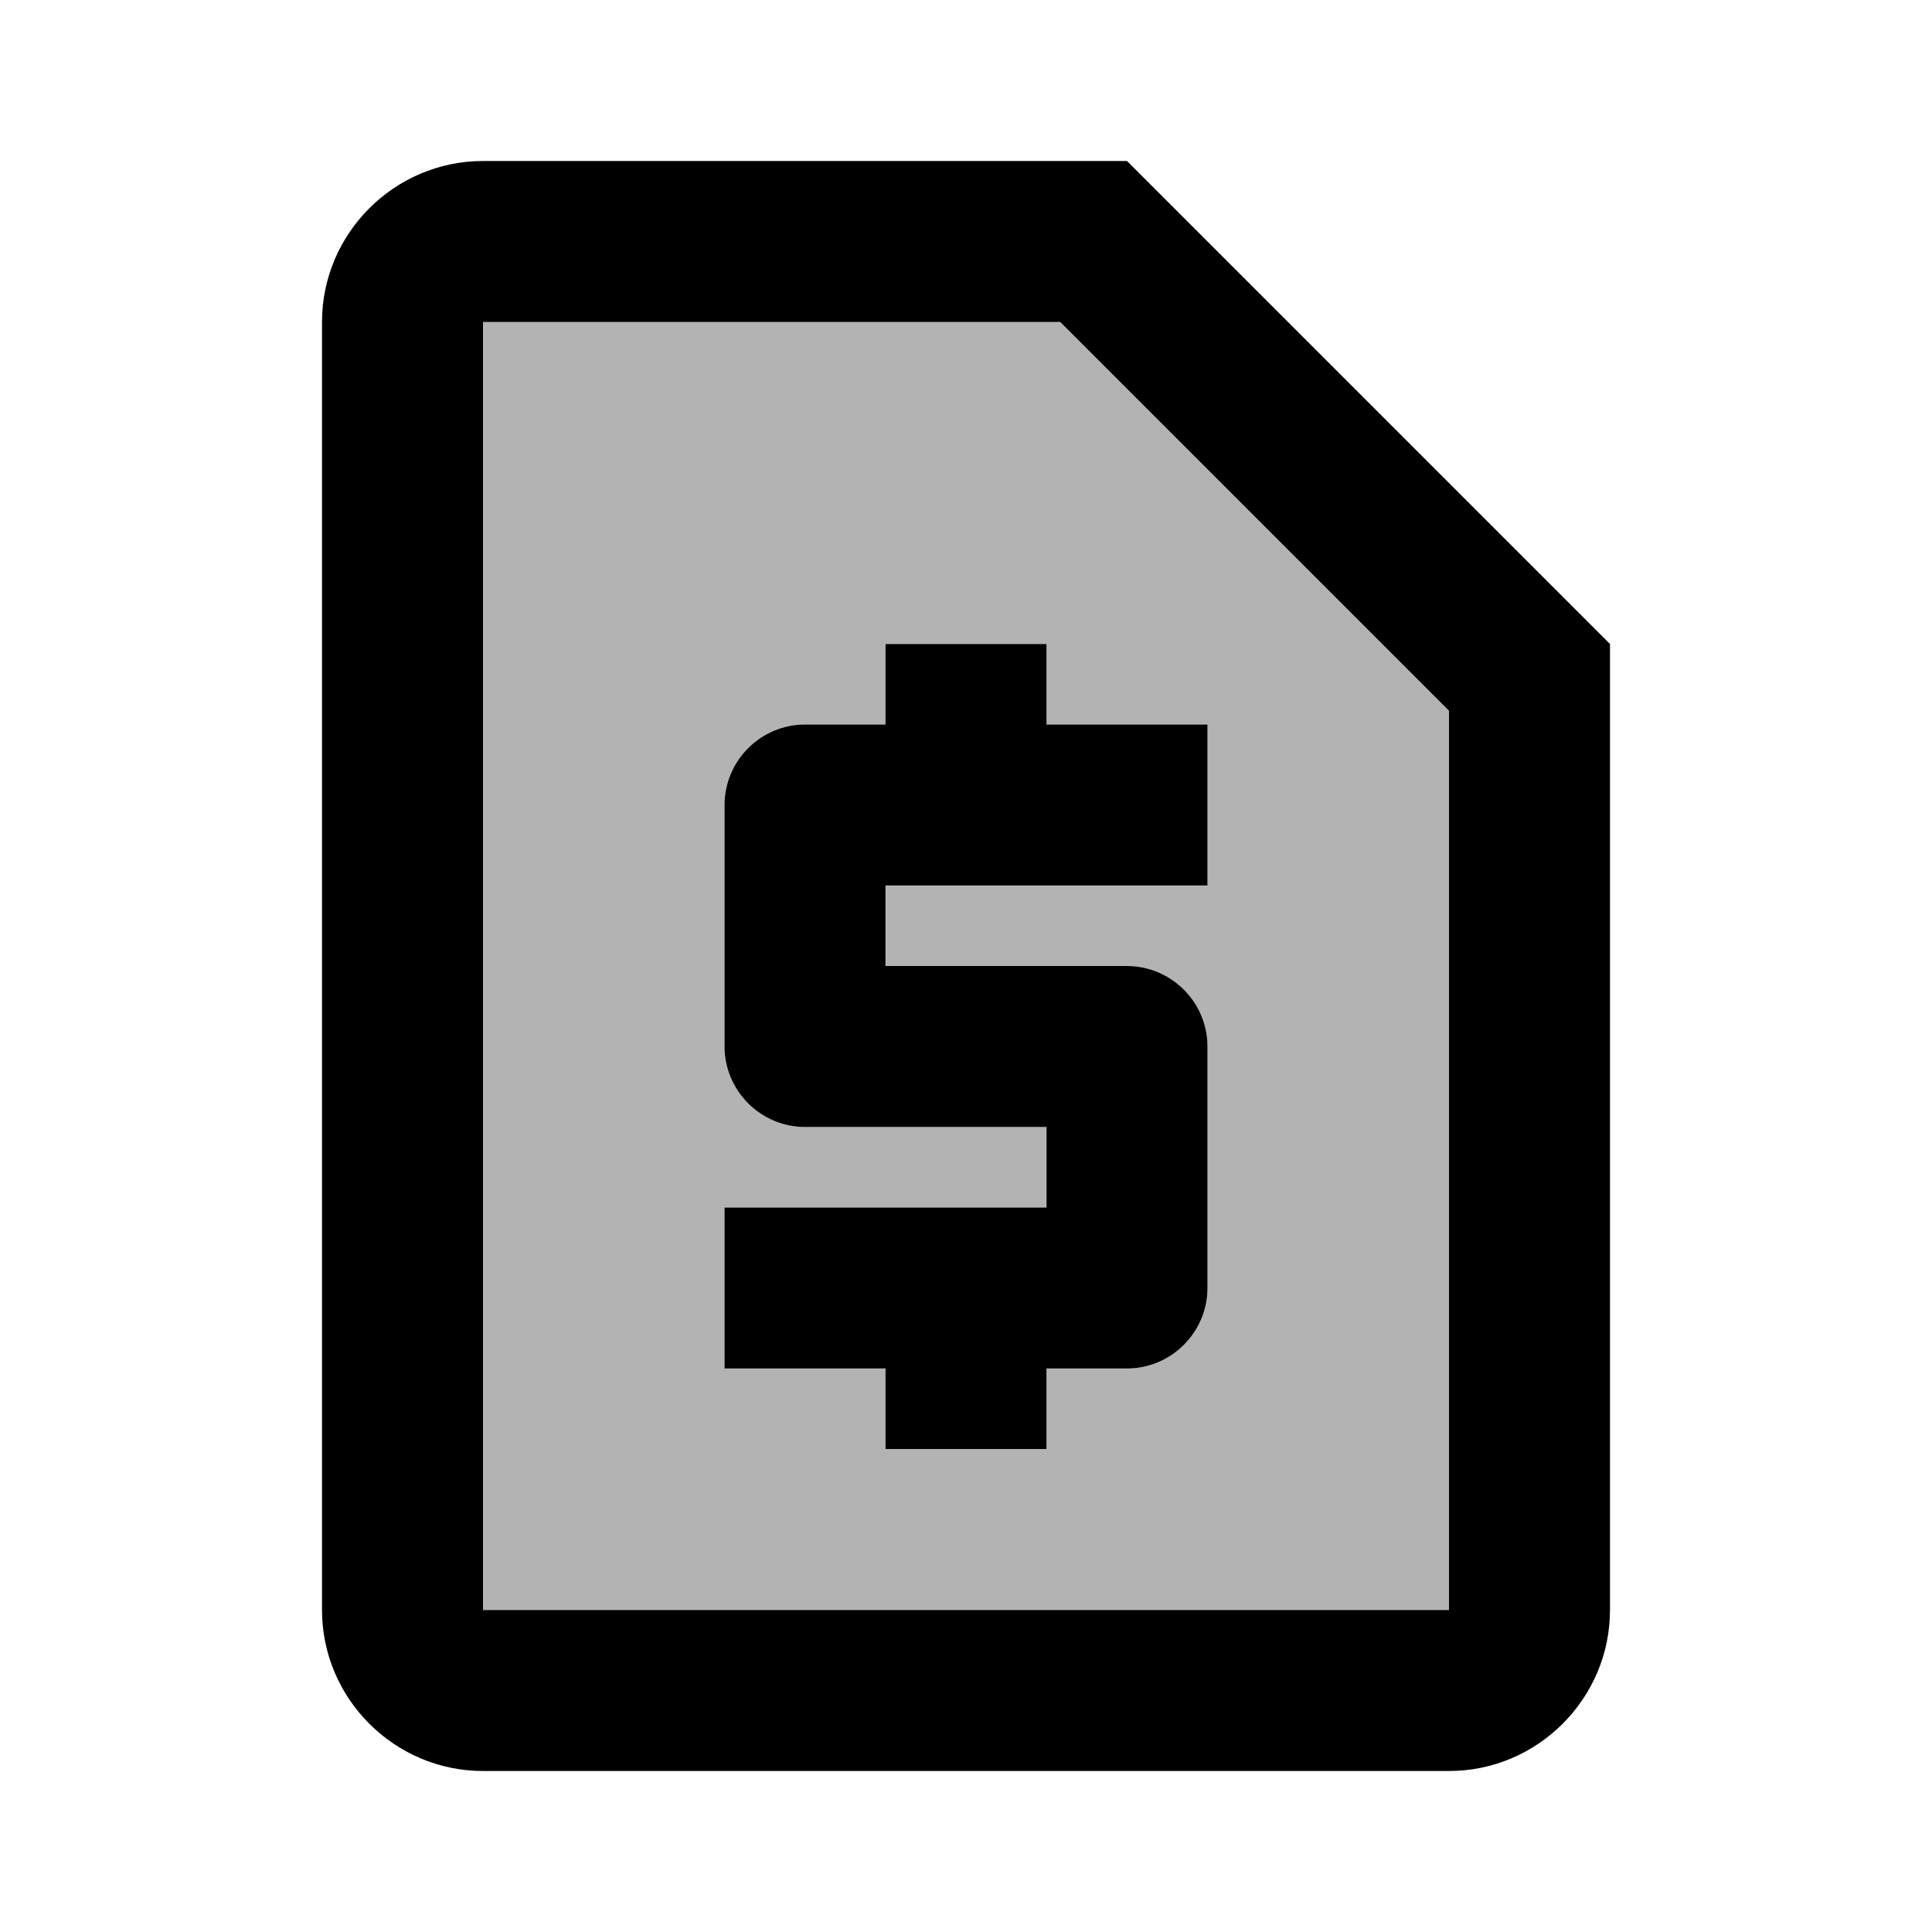
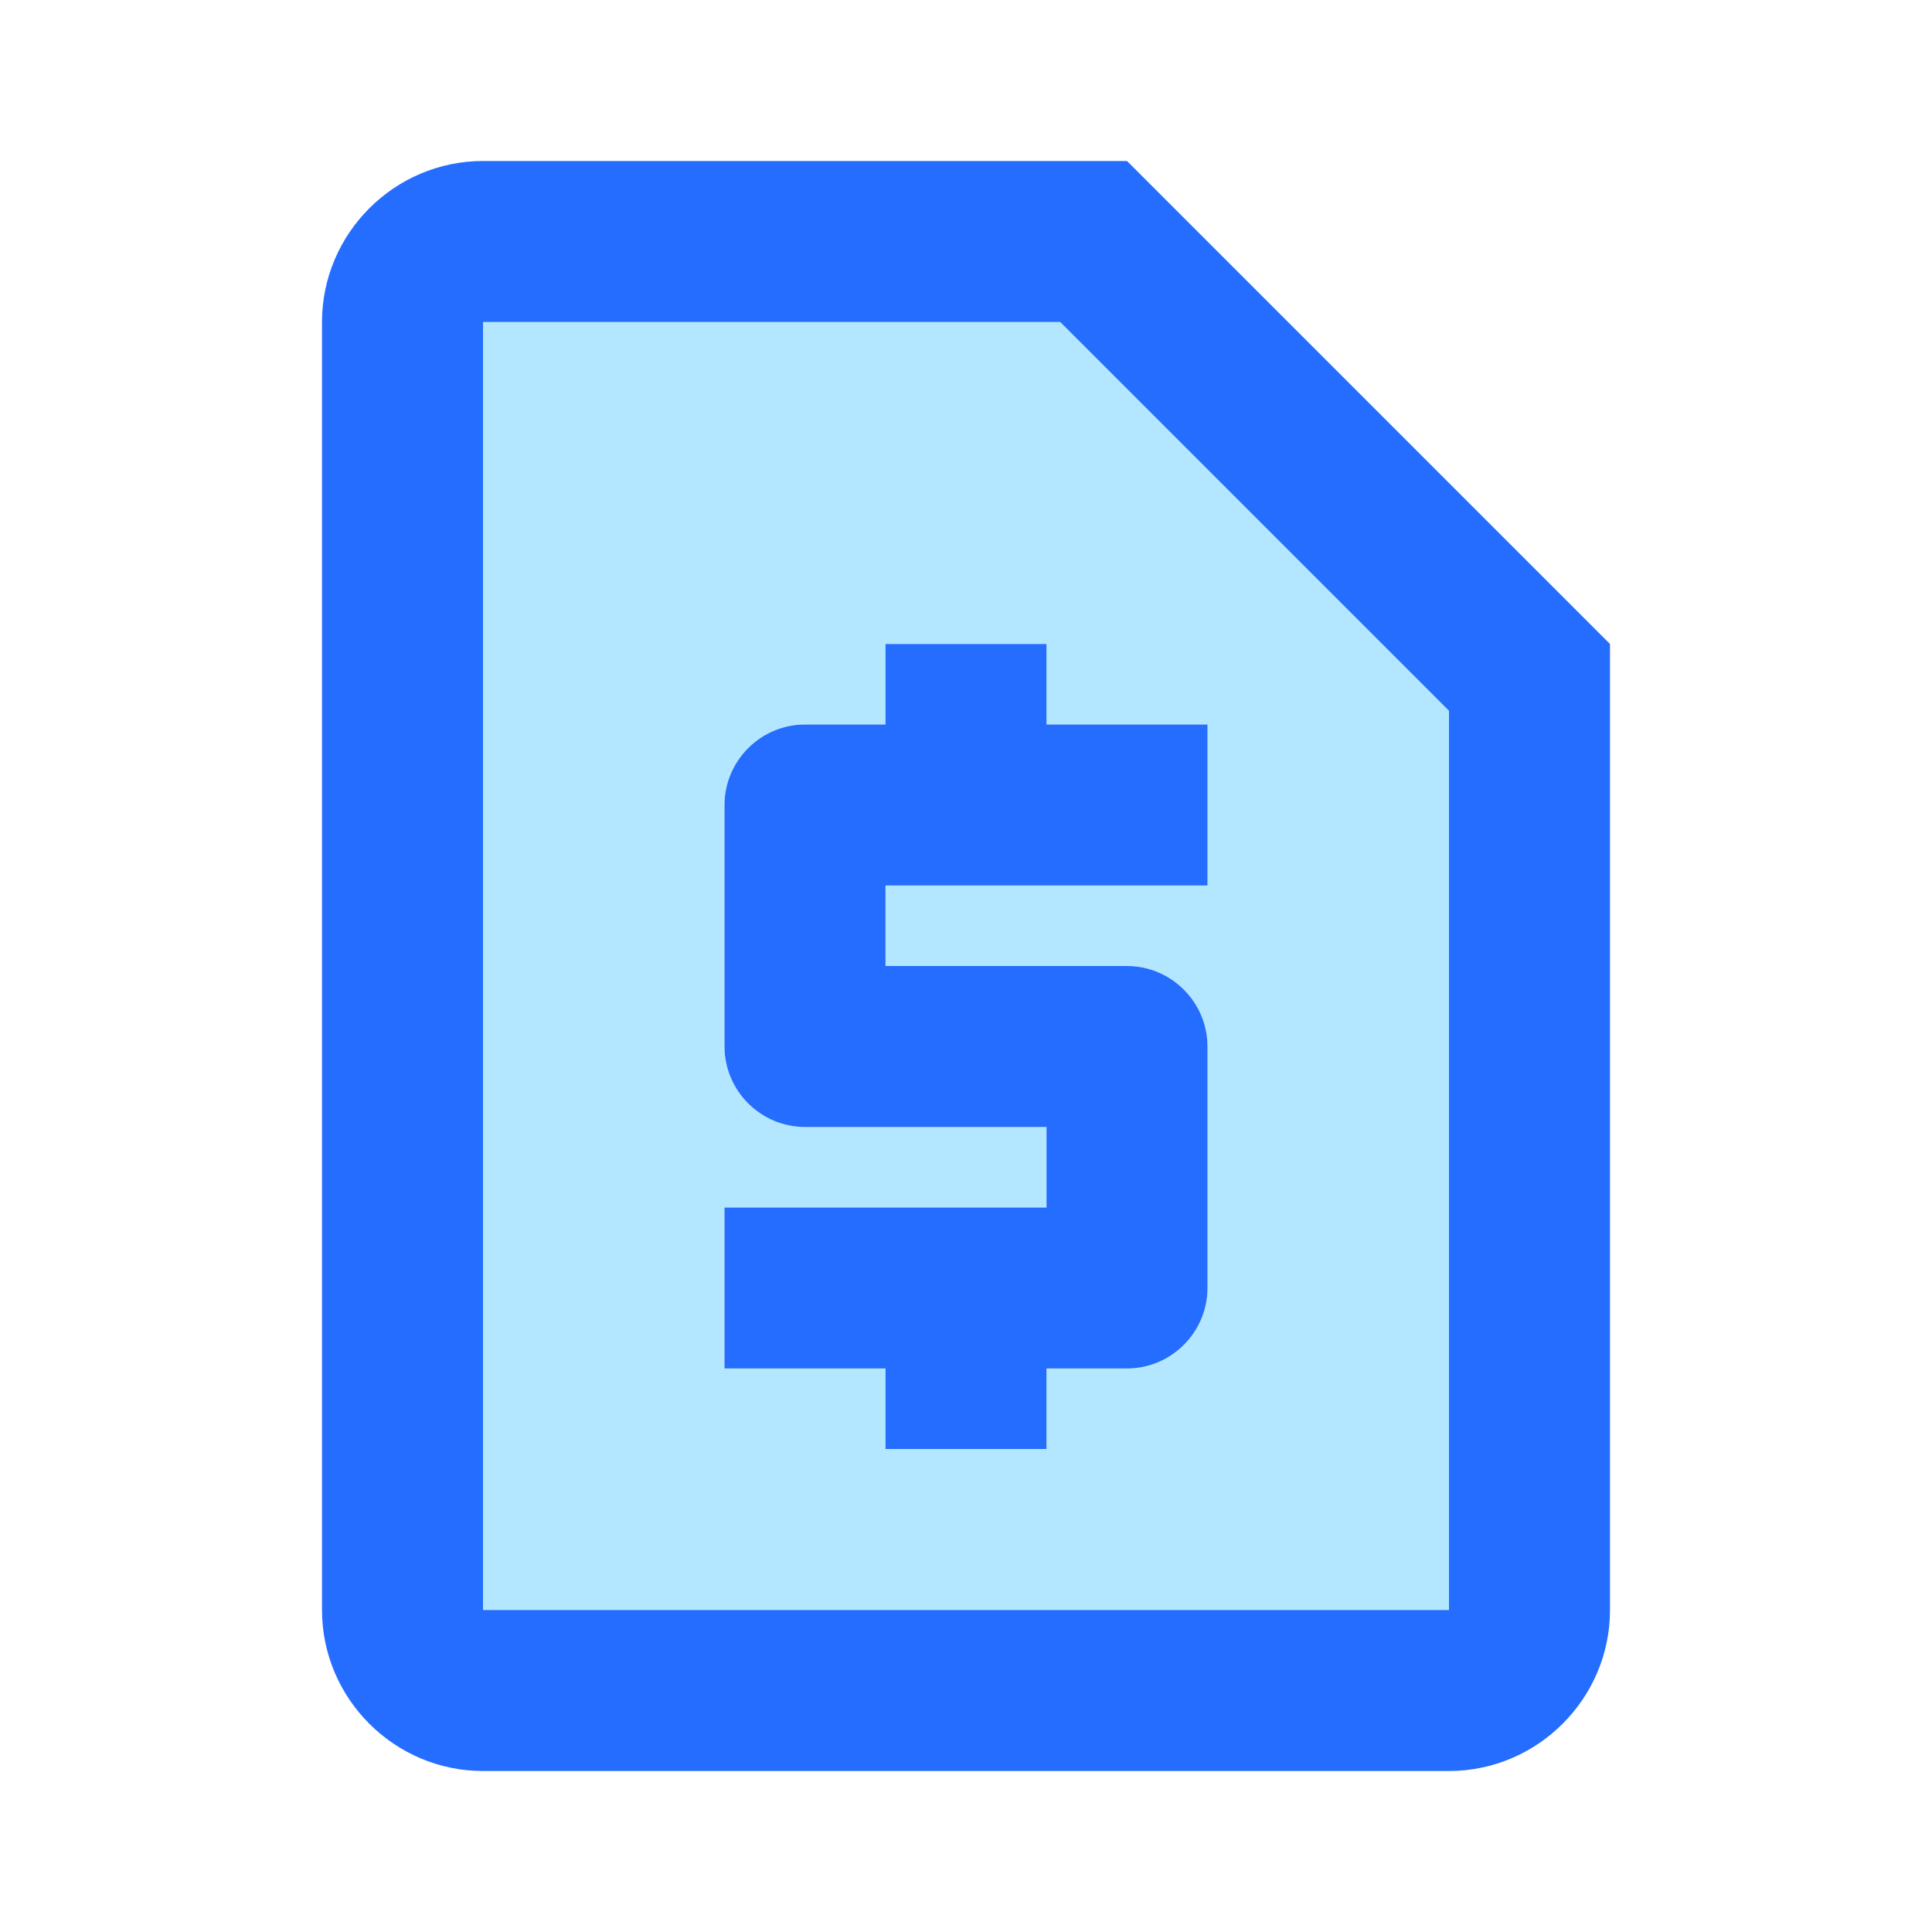
- <svg xmlns="http://www.w3.org/2000/svg" enable-background="new 0 0 24 24" height="24px" viewBox="0 0 24 24" width="24px" fill="#000000">
+ <svg xmlns="http://www.w3.org/2000/svg" enable-background="new 0 0 24 24" height="24px" viewBox="0 0 24 24" width="24px" fill="#246DFF">
  <rect fill="none" height="24" width="24" />
-   <path d="M13.17,4H6v16h12V8.83L13.17,4z M15,11h-4v1h3c0.55,0,1,0.45,1,1v3c0,0.55-0.45,1-1,1h-1v1h-2v-1H9v-2h4v-1 h-3c-0.55,0-1-0.45-1-1v-3c0-0.55,0.45-1,1-1h1V8h2v1h2V11z" opacity=".3" />
+   <path d="M13.17,4H6v16h12V8.83L13.17,4z M15,11h-4v1h3c0.55,0,1,0.45,1,1v3c0,0.55-0.45,1-1,1h-1v1h-2v-1H9v-2h4v-1 h-3c-0.55,0-1-0.45-1-1v-3c0-0.55,0.45-1,1-1h1V8h2v1h2V11z" opacity=".3" fill="#00B0FF" />
  <path d="M13.17,4L18,8.83V20H6V4H13.17 M14,2H6C4.9,2,4,2.9,4,4v16c0,1.1,0.9,2,2,2h12c1.1,0,2-0.9,2-2V8L14,2L14,2z M15,11h-4v1h3 c0.55,0,1,0.45,1,1v3c0,0.55-0.45,1-1,1h-1v1h-2v-1H9v-2h4v-1h-3c-0.55,0-1-0.45-1-1v-3c0-0.55,0.45-1,1-1h1V8h2v1h2V11z" />
</svg>
